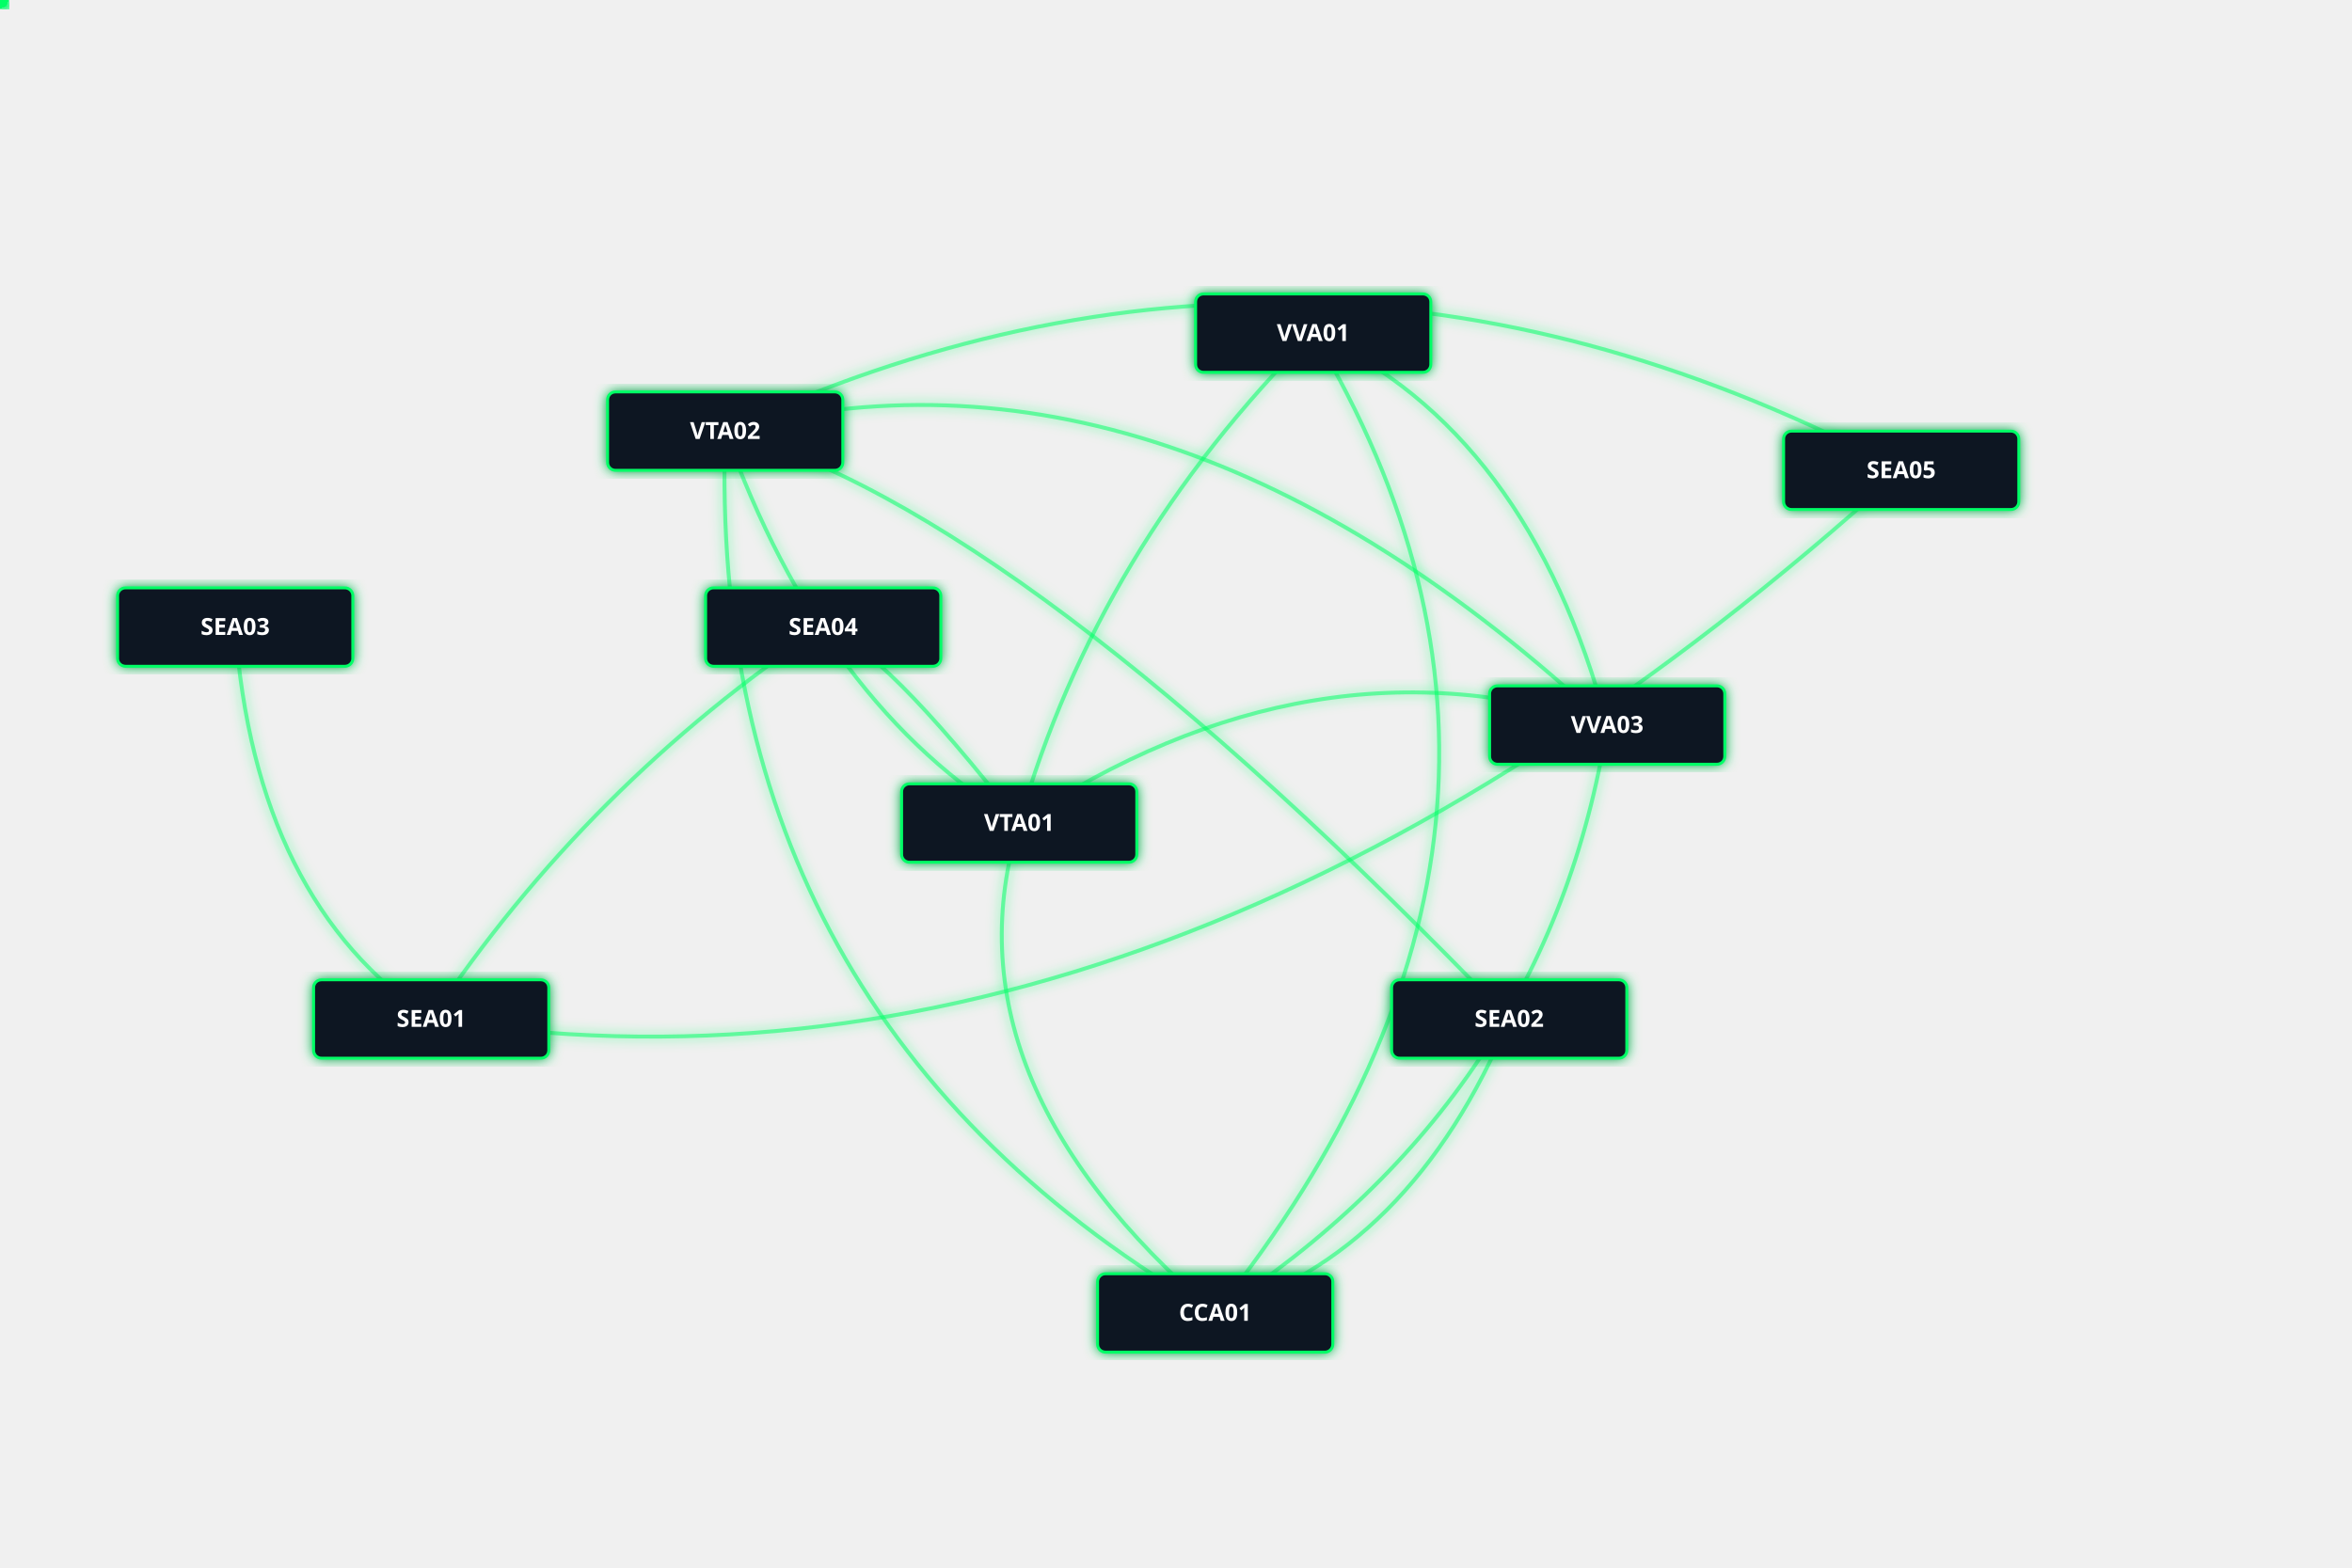
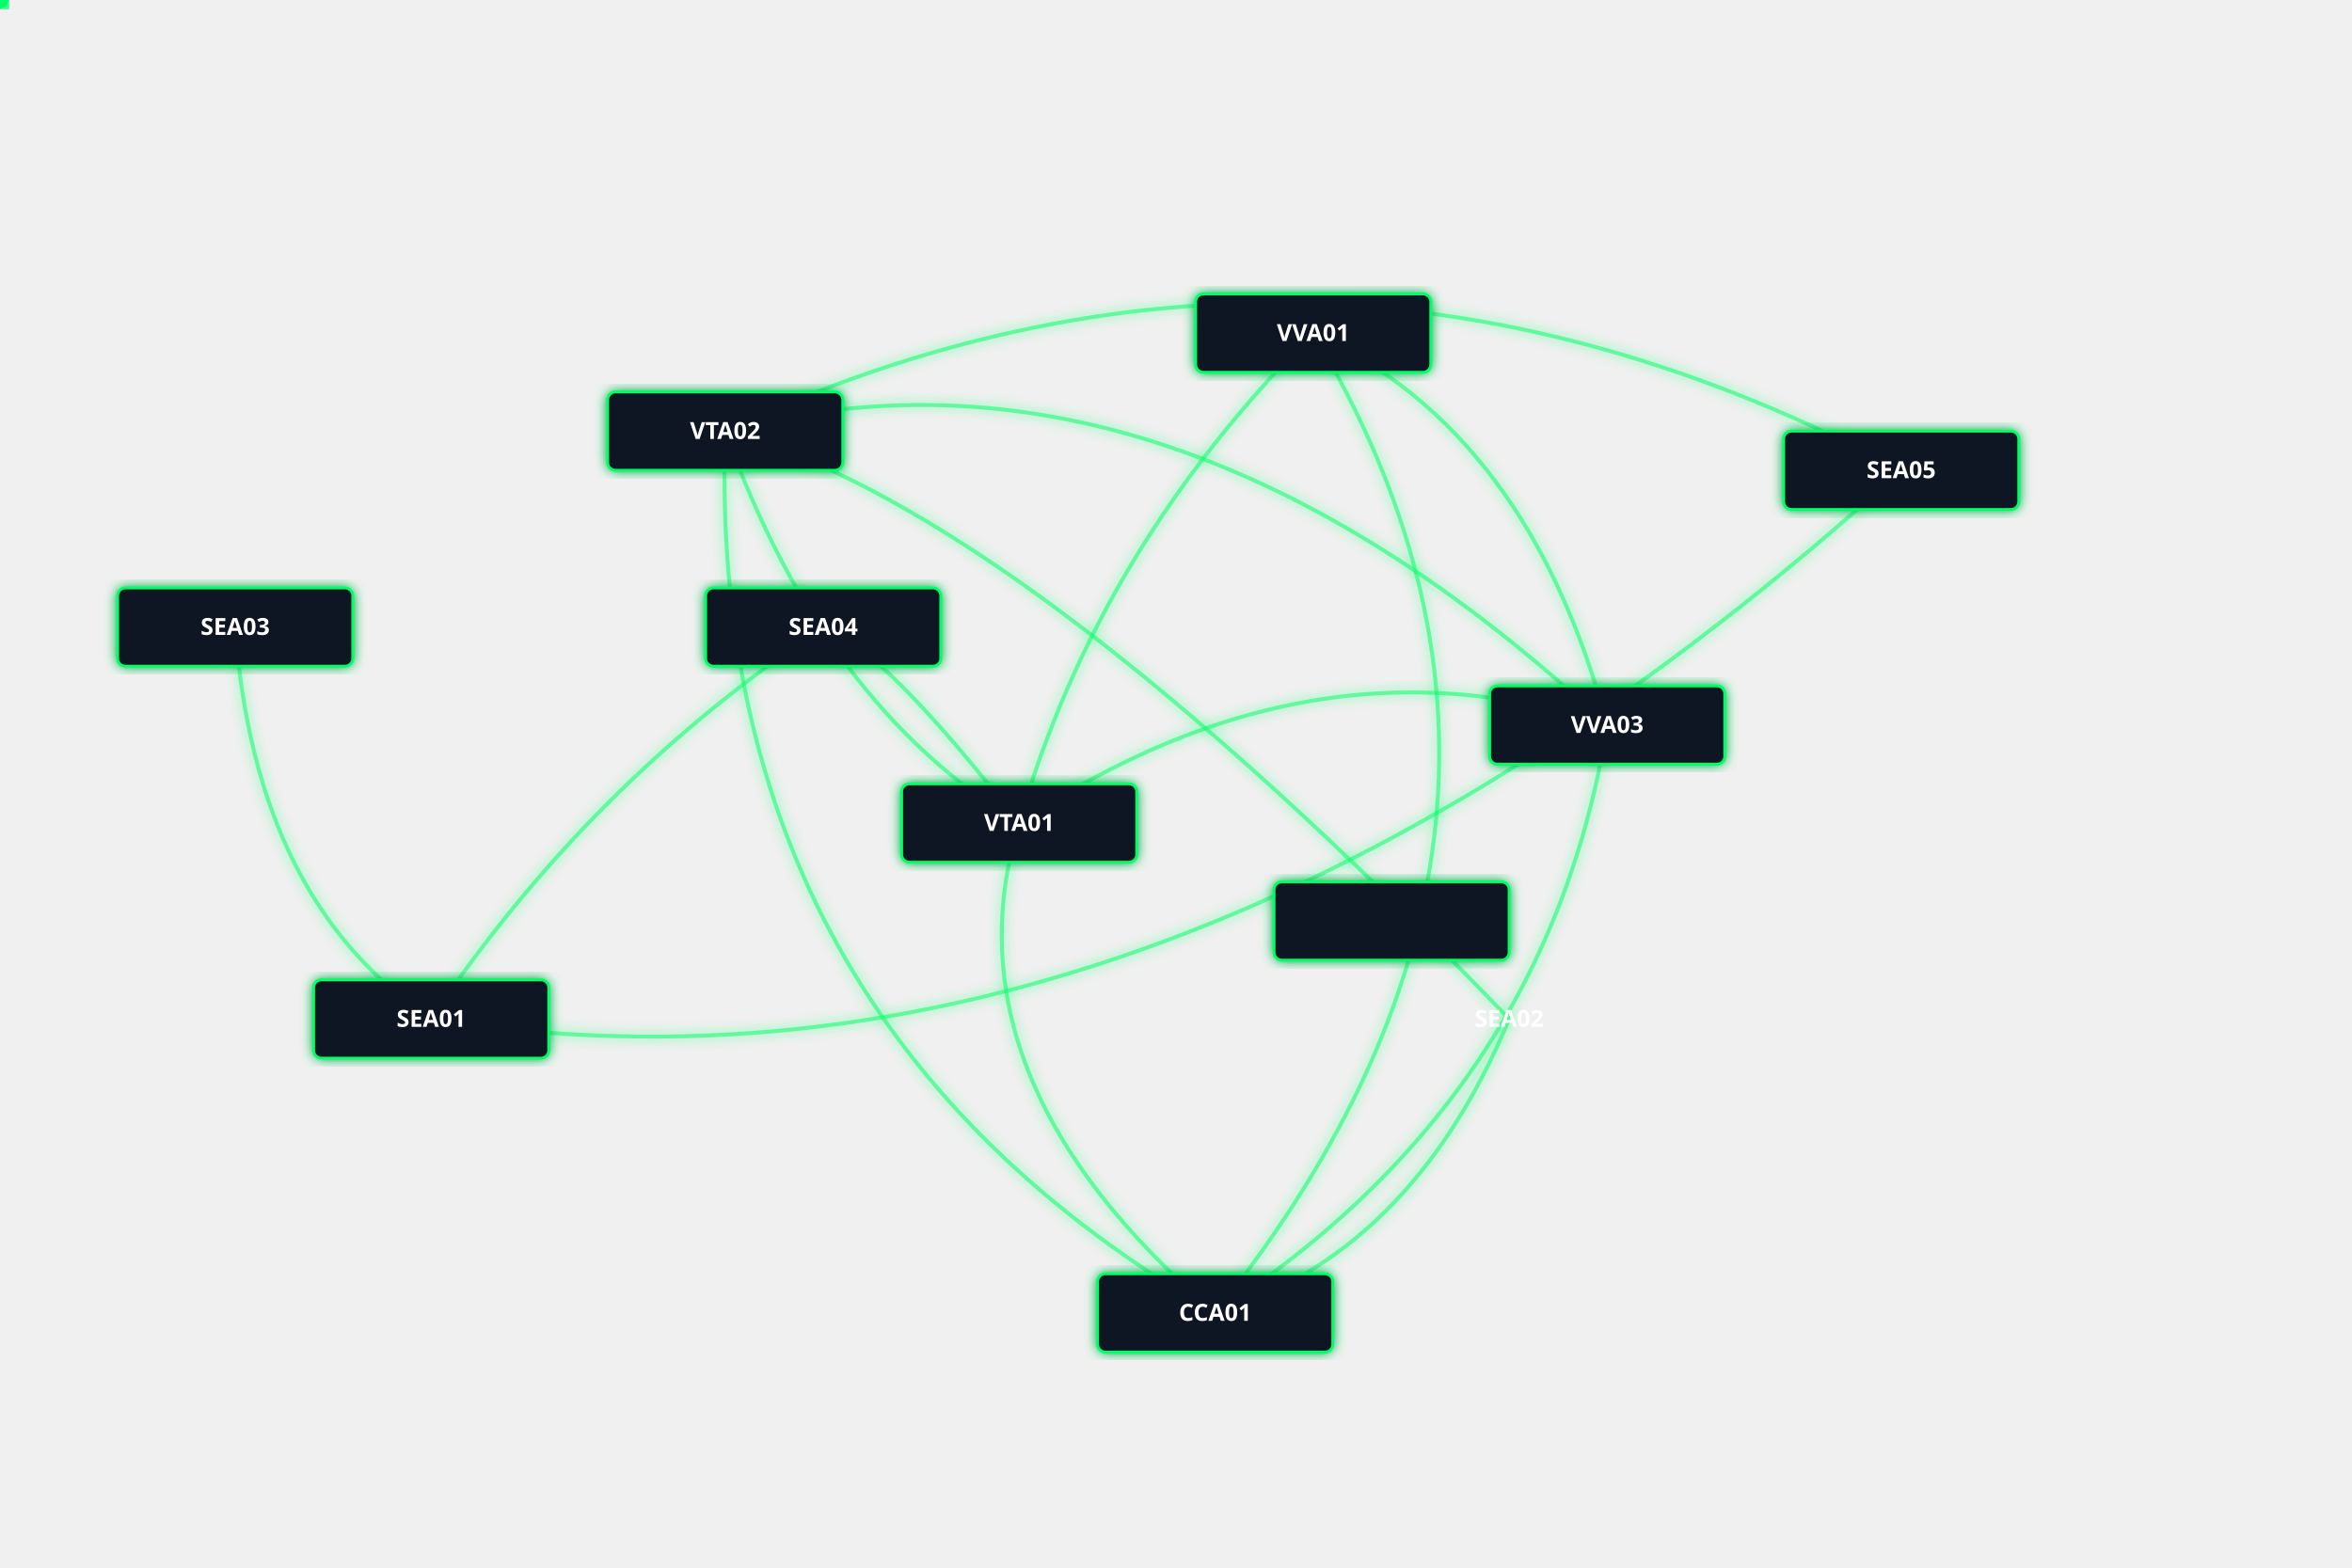
<svg xmlns="http://www.w3.org/2000/svg" id="topology-svg" viewBox="0 0 1200 800" class="absolute inset-0 w-full h-full" style="z-index:0; background-color: #1a2332;">
  <defs>
    <filter id="glow">
      <feGaussianBlur stdDeviation="3" result="blur" />
      <feMerge>
        <feMergeNode in="blur" />
        <feMergeNode in="SourceGraphic" />
      </feMerge>
    </filter>
    <style>
        .glow-line { stroke: #0f6; stroke-width: 2; filter: url(#glow); opacity: 0.6; }
        .particle { fill: #0f6; filter: url(#glow); }
        .node-text { fill: #ffffff; font-family: 'DM Sans', sans-serif; font-size: 12px; font-weight: bold; }
        .node-rect { fill: #101622; stroke: #0f6; stroke-width: 1.5; filter: url(#glow); rx: 4px; }
    </style>
  </defs>
  <g id="lines">
    <path d="M220,520 Q300,400 420,320" fill="none" class="glow-line" id="p-sea01-sea04" />
    <path d="M220,520 Q595,580 970,240" fill="none" class="glow-line" id="p-sea01-sea05" />
    <path d="M220,520 Q130,460 120,320" fill="none" class="glow-line" id="p-sea01-sea03" />
    <path d="M420,320 Q450,330 520,420" fill="none" class="glow-line" id="p-sea04-vta01" />
    <path d="M970,240 Q670,80 370,220" fill="none" class="glow-line" id="p-sea05-vta02" />
    <path d="M670,170 Q820,420 620,670" fill="none" class="glow-line" id="p-vva01-cca01" />
    <path d="M670,170 Q560,280 520,420" fill="none" class="glow-line" id="p-vva01-vta01" />
    <path d="M670,170 Q780,220 820,370" fill="none" class="glow-line" id="p-vva01-vva03" />
    <path d="M820,370 Q670,320 520,420" fill="none" class="glow-line" id="p-vva03-vta01" />
    <path d="M820,370 Q790,560 620,670" fill="none" class="glow-line" id="p-vva03-cca01" />
    <path d="M820,370 Q595,160 370,220" fill="none" class="glow-line" id="p-vva03-vta02" />
    <path d="M520,420 Q480,550 620,670" fill="none" class="glow-line" id="p-vta01-cca01" />
    <path d="M520,420 Q420,360 370,220" fill="none" class="glow-line" id="p-vta01-vta02" />
    <path d="M370,220 Q360,520 620,670" fill="none" class="glow-line" id="p-vta02-cca01" />
    <path d="M370,220 Q520,260 770,520" fill="none" class="glow-line" id="p-vta02-sea02" />
    <path d="M620,670 Q720,640 770,520" fill="none" class="glow-line" id="p-cca01-sea02" />
  </g>
  <g id="particles">
    <circle r="4" class="particle">
      <animateMotion dur="2.4s" repeatCount="indefinite" path="M220,520 Q300,400 420,320" />
    </circle>
    <circle r="3" class="particle" style="opacity:0.6;">
      <animateMotion dur="3.1s" repeatCount="indefinite" path="M420,320 Q300,400 220,520" />
    </circle>
    <circle r="4" class="particle">
      <animateMotion dur="3.8s" repeatCount="indefinite" path="M220,520 Q595,580 970,240" />
    </circle>
    <circle r="3" class="particle" style="opacity:0.6;">
      <animateMotion dur="4.5s" repeatCount="indefinite" path="M970,240 Q595,580 220,520" />
    </circle>
    <circle r="4" class="particle">
      <animateMotion dur="2.1s" repeatCount="indefinite" path="M220,520 Q130,460 120,320" />
    </circle>
    <circle r="3" class="particle" style="opacity:0.6;">
      <animateMotion dur="2.6s" repeatCount="indefinite" path="M120,320 Q130,460 220,520" />
    </circle>
    <circle r="4" class="particle">
      <animateMotion dur="2.3s" repeatCount="indefinite" path="M420,320 Q450,330 520,420" />
    </circle>
    <circle r="3" class="particle" style="opacity:0.6;">
      <animateMotion dur="2.8s" repeatCount="indefinite" path="M520,420 Q450,330 420,320" />
    </circle>
    <circle r="4" class="particle">
      <animateMotion dur="3.5s" repeatCount="indefinite" path="M970,240 Q670,80 370,220" />
    </circle>
    <circle r="3" class="particle" style="opacity:0.6;">
      <animateMotion dur="4.2s" repeatCount="indefinite" path="M370,220 Q670,80 970,240" />
    </circle>
    <circle r="4" class="particle">
      <animateMotion dur="3.0s" repeatCount="indefinite" path="M670,170 Q820,420 620,670" />
    </circle>
    <circle r="3" class="particle" style="opacity:0.6;">
      <animateMotion dur="3.6s" repeatCount="indefinite" path="M620,670 Q820,420 670,170" />
    </circle>
    <circle r="4" class="particle">
      <animateMotion dur="2.7s" repeatCount="indefinite" path="M670,170 Q560,280 520,420" />
    </circle>
    <circle r="3" class="particle" style="opacity:0.6;">
      <animateMotion dur="3.3s" repeatCount="indefinite" path="M520,420 Q560,280 670,170" />
    </circle>
    <circle r="4" class="particle">
      <animateMotion dur="2.2s" repeatCount="indefinite" path="M670,170 Q780,220 820,370" />
    </circle>
    <circle r="3" class="particle" style="opacity:0.6;">
      <animateMotion dur="2.9s" repeatCount="indefinite" path="M820,370 Q780,220 670,170" />
    </circle>
    <circle r="4" class="particle">
      <animateMotion dur="2.5s" repeatCount="indefinite" path="M820,370 Q670,320 520,420" />
    </circle>
    <circle r="3" class="particle" style="opacity:0.6;">
      <animateMotion dur="3.1s" repeatCount="indefinite" path="M520,420 Q670,320 820,370" />
    </circle>
    <circle r="4" class="particle">
      <animateMotion dur="2.9s" repeatCount="indefinite" path="M820,370 Q790,560 620,670" />
    </circle>
    <circle r="3" class="particle" style="opacity:0.6;">
      <animateMotion dur="3.4s" repeatCount="indefinite" path="M620,670 Q790,560 820,370" />
    </circle>
    <circle r="4" class="particle">
      <animateMotion dur="3.1s" repeatCount="indefinite" path="M820,370 Q595,160 370,220" />
    </circle>
    <circle r="3" class="particle" style="opacity:0.6;">
      <animateMotion dur="3.8s" repeatCount="indefinite" path="M370,220 Q595,160 820,370" />
    </circle>
    <circle r="4" class="particle">
      <animateMotion dur="2.4s" repeatCount="indefinite" path="M520,420 Q480,550 620,670" />
    </circle>
    <circle r="3" class="particle" style="opacity:0.6;">
      <animateMotion dur="2.8s" repeatCount="indefinite" path="M620,670 Q480,550 520,420" />
    </circle>
    <circle r="4" class="particle">
      <animateMotion dur="2.2s" repeatCount="indefinite" path="M520,420 Q420,360 370,220" />
    </circle>
    <circle r="3" class="particle" style="opacity:0.6;">
      <animateMotion dur="2.6s" repeatCount="indefinite" path="M370,220 Q420,360 520,420" />
    </circle>
    <circle r="4" class="particle">
      <animateMotion dur="2.8s" repeatCount="indefinite" path="M370,220 Q360,520 620,670" />
    </circle>
    <circle r="3" class="particle" style="opacity:0.6;">
      <animateMotion dur="3.5s" repeatCount="indefinite" path="M620,670 Q360,520 370,220" />
    </circle>
    <circle r="4" class="particle">
      <animateMotion dur="3.2s" repeatCount="indefinite" path="M370,220 Q520,260 770,520" />
    </circle>
    <circle r="3" class="particle" style="opacity:0.6;">
      <animateMotion dur="3.9s" repeatCount="indefinite" path="M770,520 Q520,260 370,220" />
    </circle>
    <circle r="4" class="particle">
      <animateMotion dur="2.3s" repeatCount="indefinite" path="M620,670 Q720,640 770,520" />
    </circle>
    <circle r="3" class="particle" style="opacity:0.6;">
      <animateMotion dur="2.7s" repeatCount="indefinite" path="M770,520 Q720,640 620,670" />
    </circle>
  </g>
  <g id="nodes">
    <rect x="60" y="300" width="120" height="40" class="node-rect" />
    <text x="120" y="324" text-anchor="middle" class="node-text">SEA03</text>
    <rect x="310" y="200" width="120" height="40" class="node-rect" />
    <text x="370" y="224" text-anchor="middle" class="node-text">VTA02</text>
    <rect x="610" y="150" width="120" height="40" class="node-rect" />
    <text x="670" y="174" text-anchor="middle" class="node-text">VVA01</text>
    <rect x="910" y="220" width="120" height="40" class="node-rect" />
    <text x="970" y="244" text-anchor="middle" class="node-text">SEA05</text>
    <rect x="160" y="500" width="120" height="40" class="node-rect" />
    <text x="220" y="524" text-anchor="middle" class="node-text">SEA01</text>
    <rect x="360" y="300" width="120" height="40" class="node-rect" />
    <text x="420" y="324" text-anchor="middle" class="node-text">SEA04</text>
    <rect x="460" y="400" width="120" height="40" class="node-rect" />
    <text x="520" y="424" text-anchor="middle" class="node-text">VTA01</text>
    <rect x="760" y="350" width="120" height="40" class="node-rect" />
    <text x="820" y="374" text-anchor="middle" class="node-text">VVA03</text>
-     <rect x="710" y="500" width="120" height="40" class="node-rect" />
+     <rect x="650" y="450" width="120" height="40" class="node-rect" />
    <text x="770" y="524" text-anchor="middle" class="node-text">SEA02</text>
    <rect x="560" y="650" width="120" height="40" class="node-rect" />
    <text x="620" y="674" text-anchor="middle" class="node-text">CCA01</text>
  </g>
</svg>
